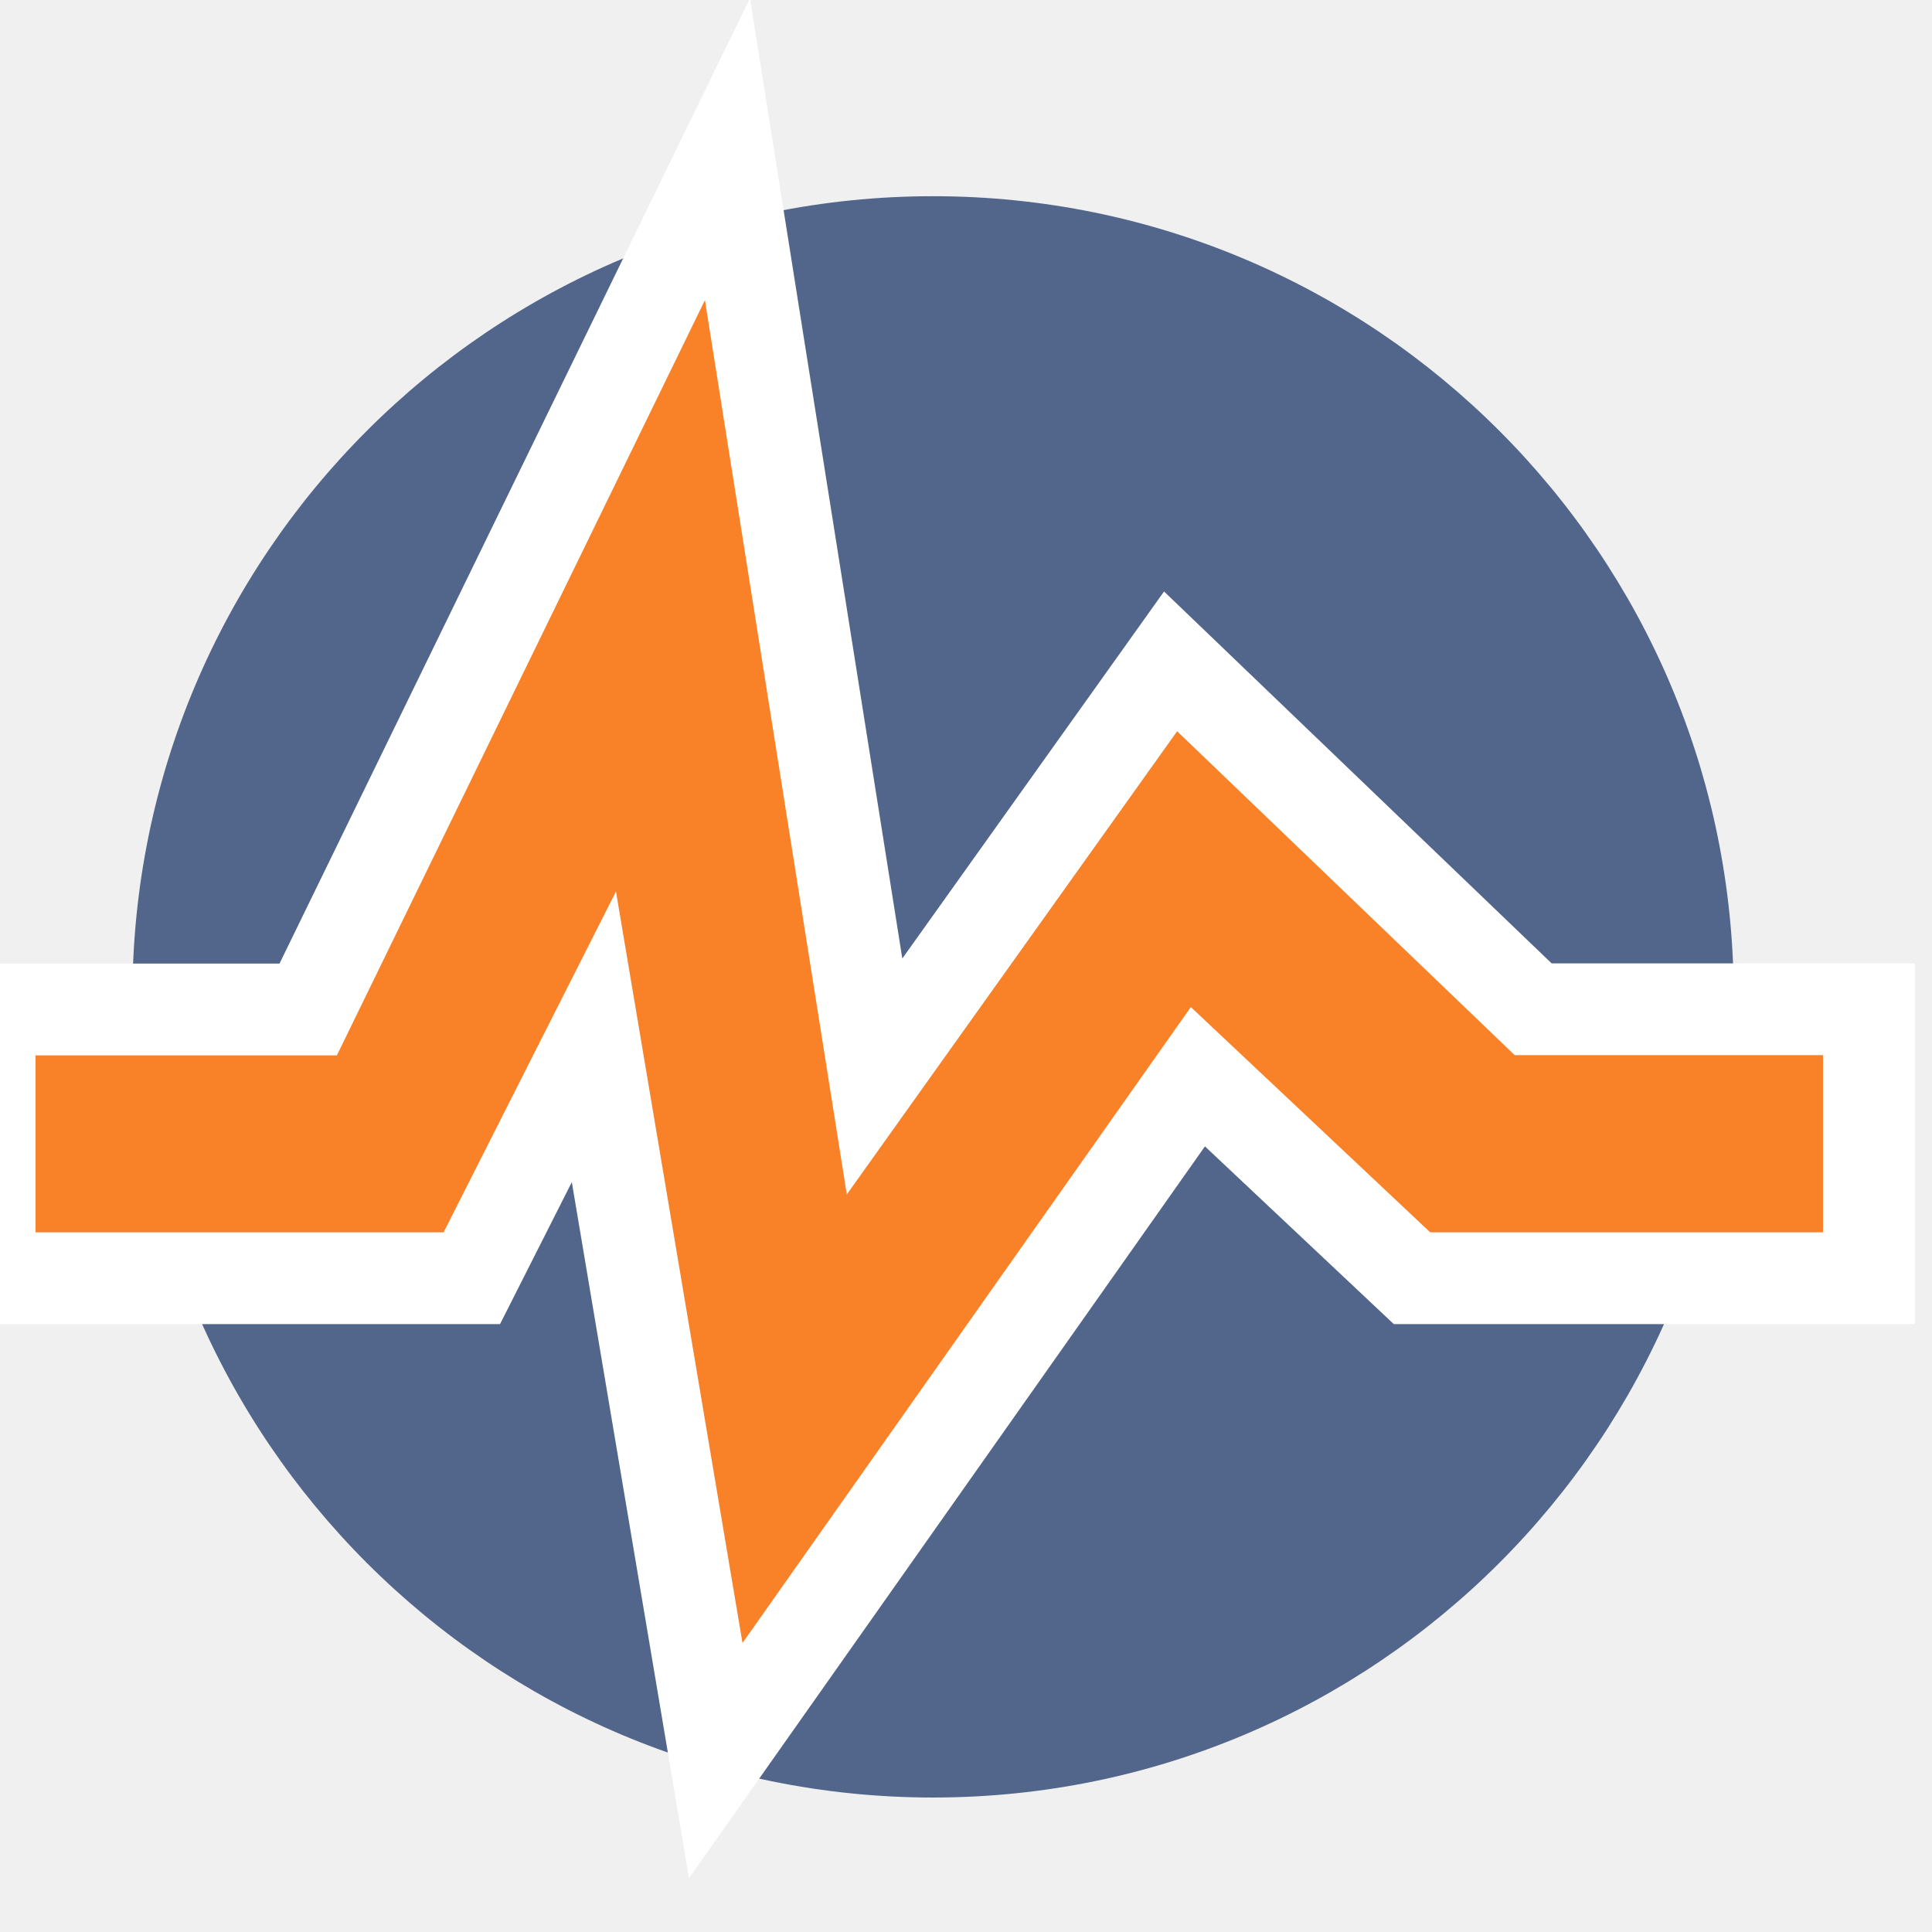
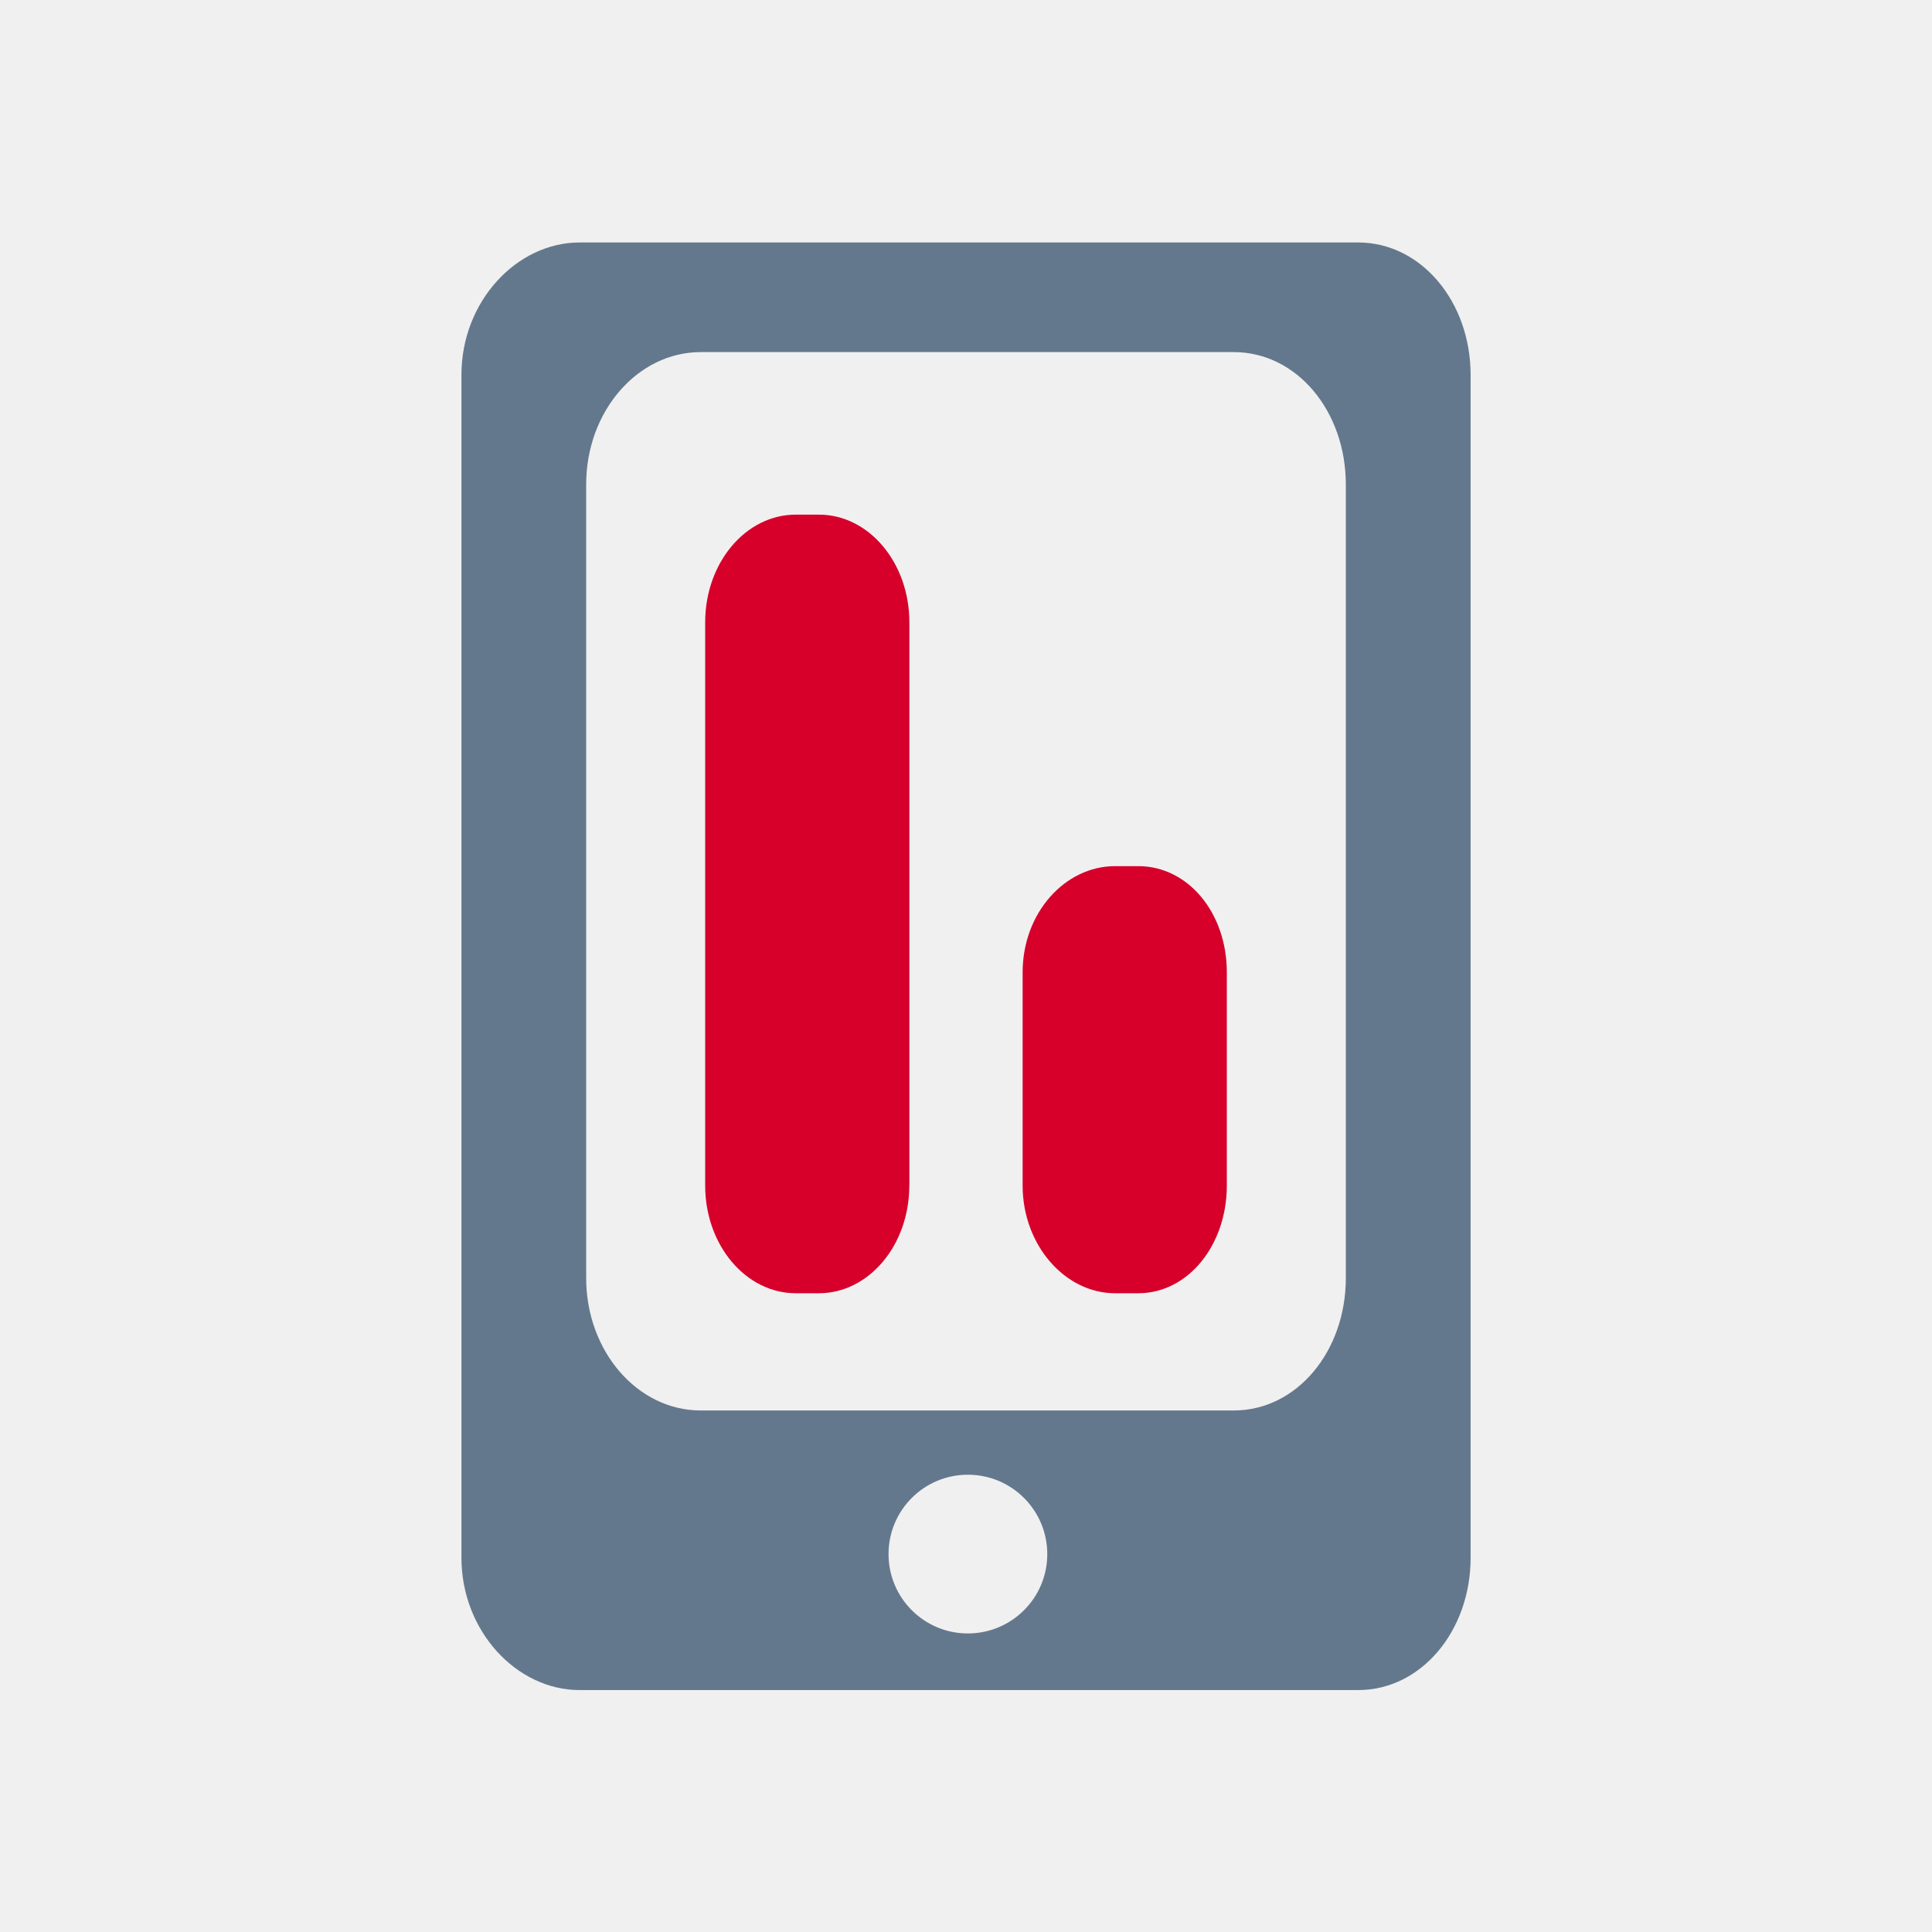
- <svg xmlns="http://www.w3.org/2000/svg" version="1.1" id="Ebene_1" x="0px" y="0px" width="32px" height="32px" viewBox="0 0 595.3 841.9" enable-background="new 0 0 595.3 841.9" xml:space="preserve">
-   <g id="Ebene_2_1_">
-     <circle fill="#52658A" cx="283.3" cy="434.4" r="348.9" />
+ <svg xmlns="http://www.w3.org/2000/svg" version="1.1" id="Layer_1" x="0px" y="0px" width="32px" height="32px" viewBox="0 0 32 32" enable-background="new 0 0 32 32" xml:space="preserve">
+   <rect fill="none" width="32" height="32" />
+   <g>
+     <path fill="#D6002B" d="M15.061,19.637c0,0.985-0.669,1.783-1.498,1.783H13.18c-0.828,0-1.5-0.798-1.5-1.783v-9.33   c0-0.985,0.671-1.783,1.5-1.783h0.384c0.828,0,1.498,0.798,1.498,1.783V19.637z" />
+     <path fill="#D6002B" d="M20.32,19.637c0,0.985-0.641,1.783-1.467,1.783h-0.385c-0.828,0-1.53-0.798-1.53-1.783v-3.533   c0-0.984,0.702-1.758,1.53-1.758h0.385c0.826,0,1.467,0.774,1.467,1.758V19.637z" />
  </g>
-   <g>
-     <path fill="#F98128" stroke="#FFFFFF" stroke-width="40" stroke-miterlimit="10" d="M691.1,439.9V557H492l-93.3-87.8l-210.1,298   l-53.1-315.4L82.3,557h-210.1V439.9H11L193.7,65l64.1,404.1l129-180.9l158,151.6H691.1z" />
-   </g>
+   <path fill="#64788D" d="M22.494,4.016H9.601c-1.047,0-1.958,0.981-1.958,2.191v19.595c0,1.21,0.911,2.191,1.958,2.191h12.894  c1.045,0,1.863-0.981,1.863-2.191V6.208C24.357,4.997,23.539,4.016,22.494,4.016z M16.031,27.055c-0.727,0-1.314-0.589-1.314-1.314  c0-0.728,0.588-1.315,1.314-1.315c0.726,0,1.315,0.588,1.315,1.315C17.347,26.466,16.757,27.055,16.031,27.055z M22.291,21.17  c0,1.21-0.81,2.192-1.857,2.192h-8.828c-1.047,0-1.897-0.982-1.897-2.192V8.023c0-1.21,0.851-2.191,1.897-2.191h8.828  c1.048,0,1.857,0.981,1.857,2.191V21.17z" />
</svg>
